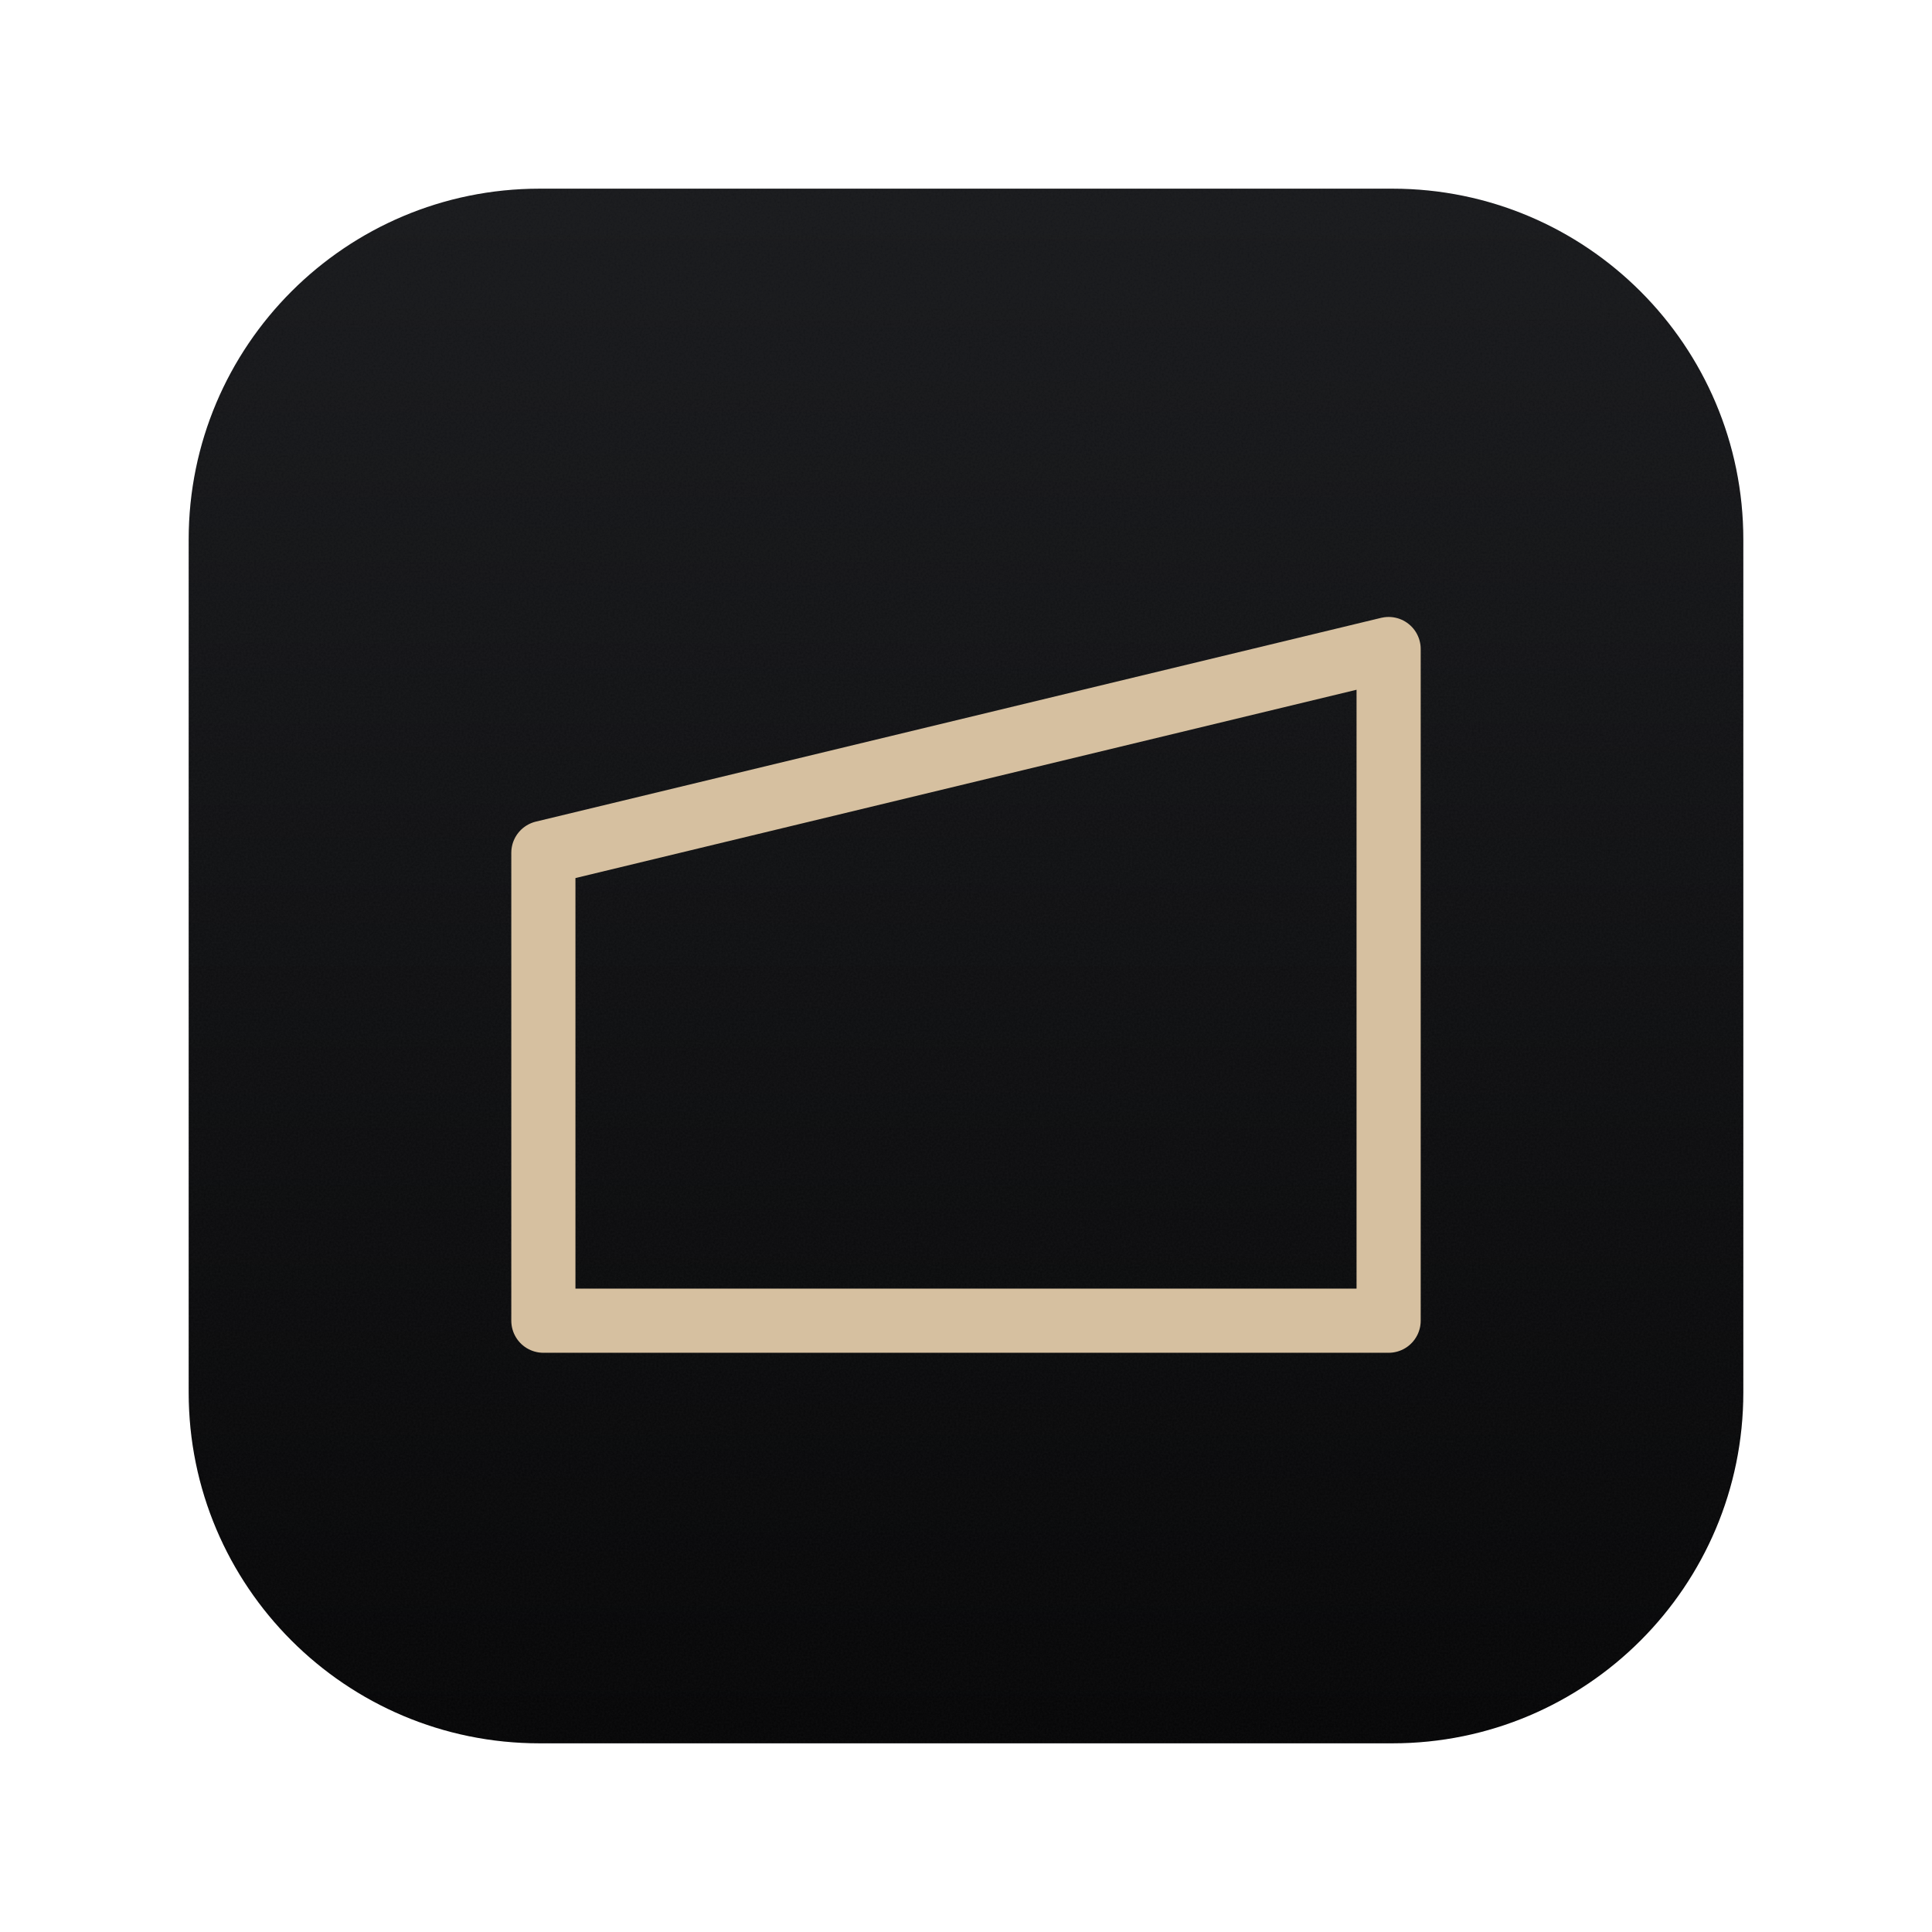
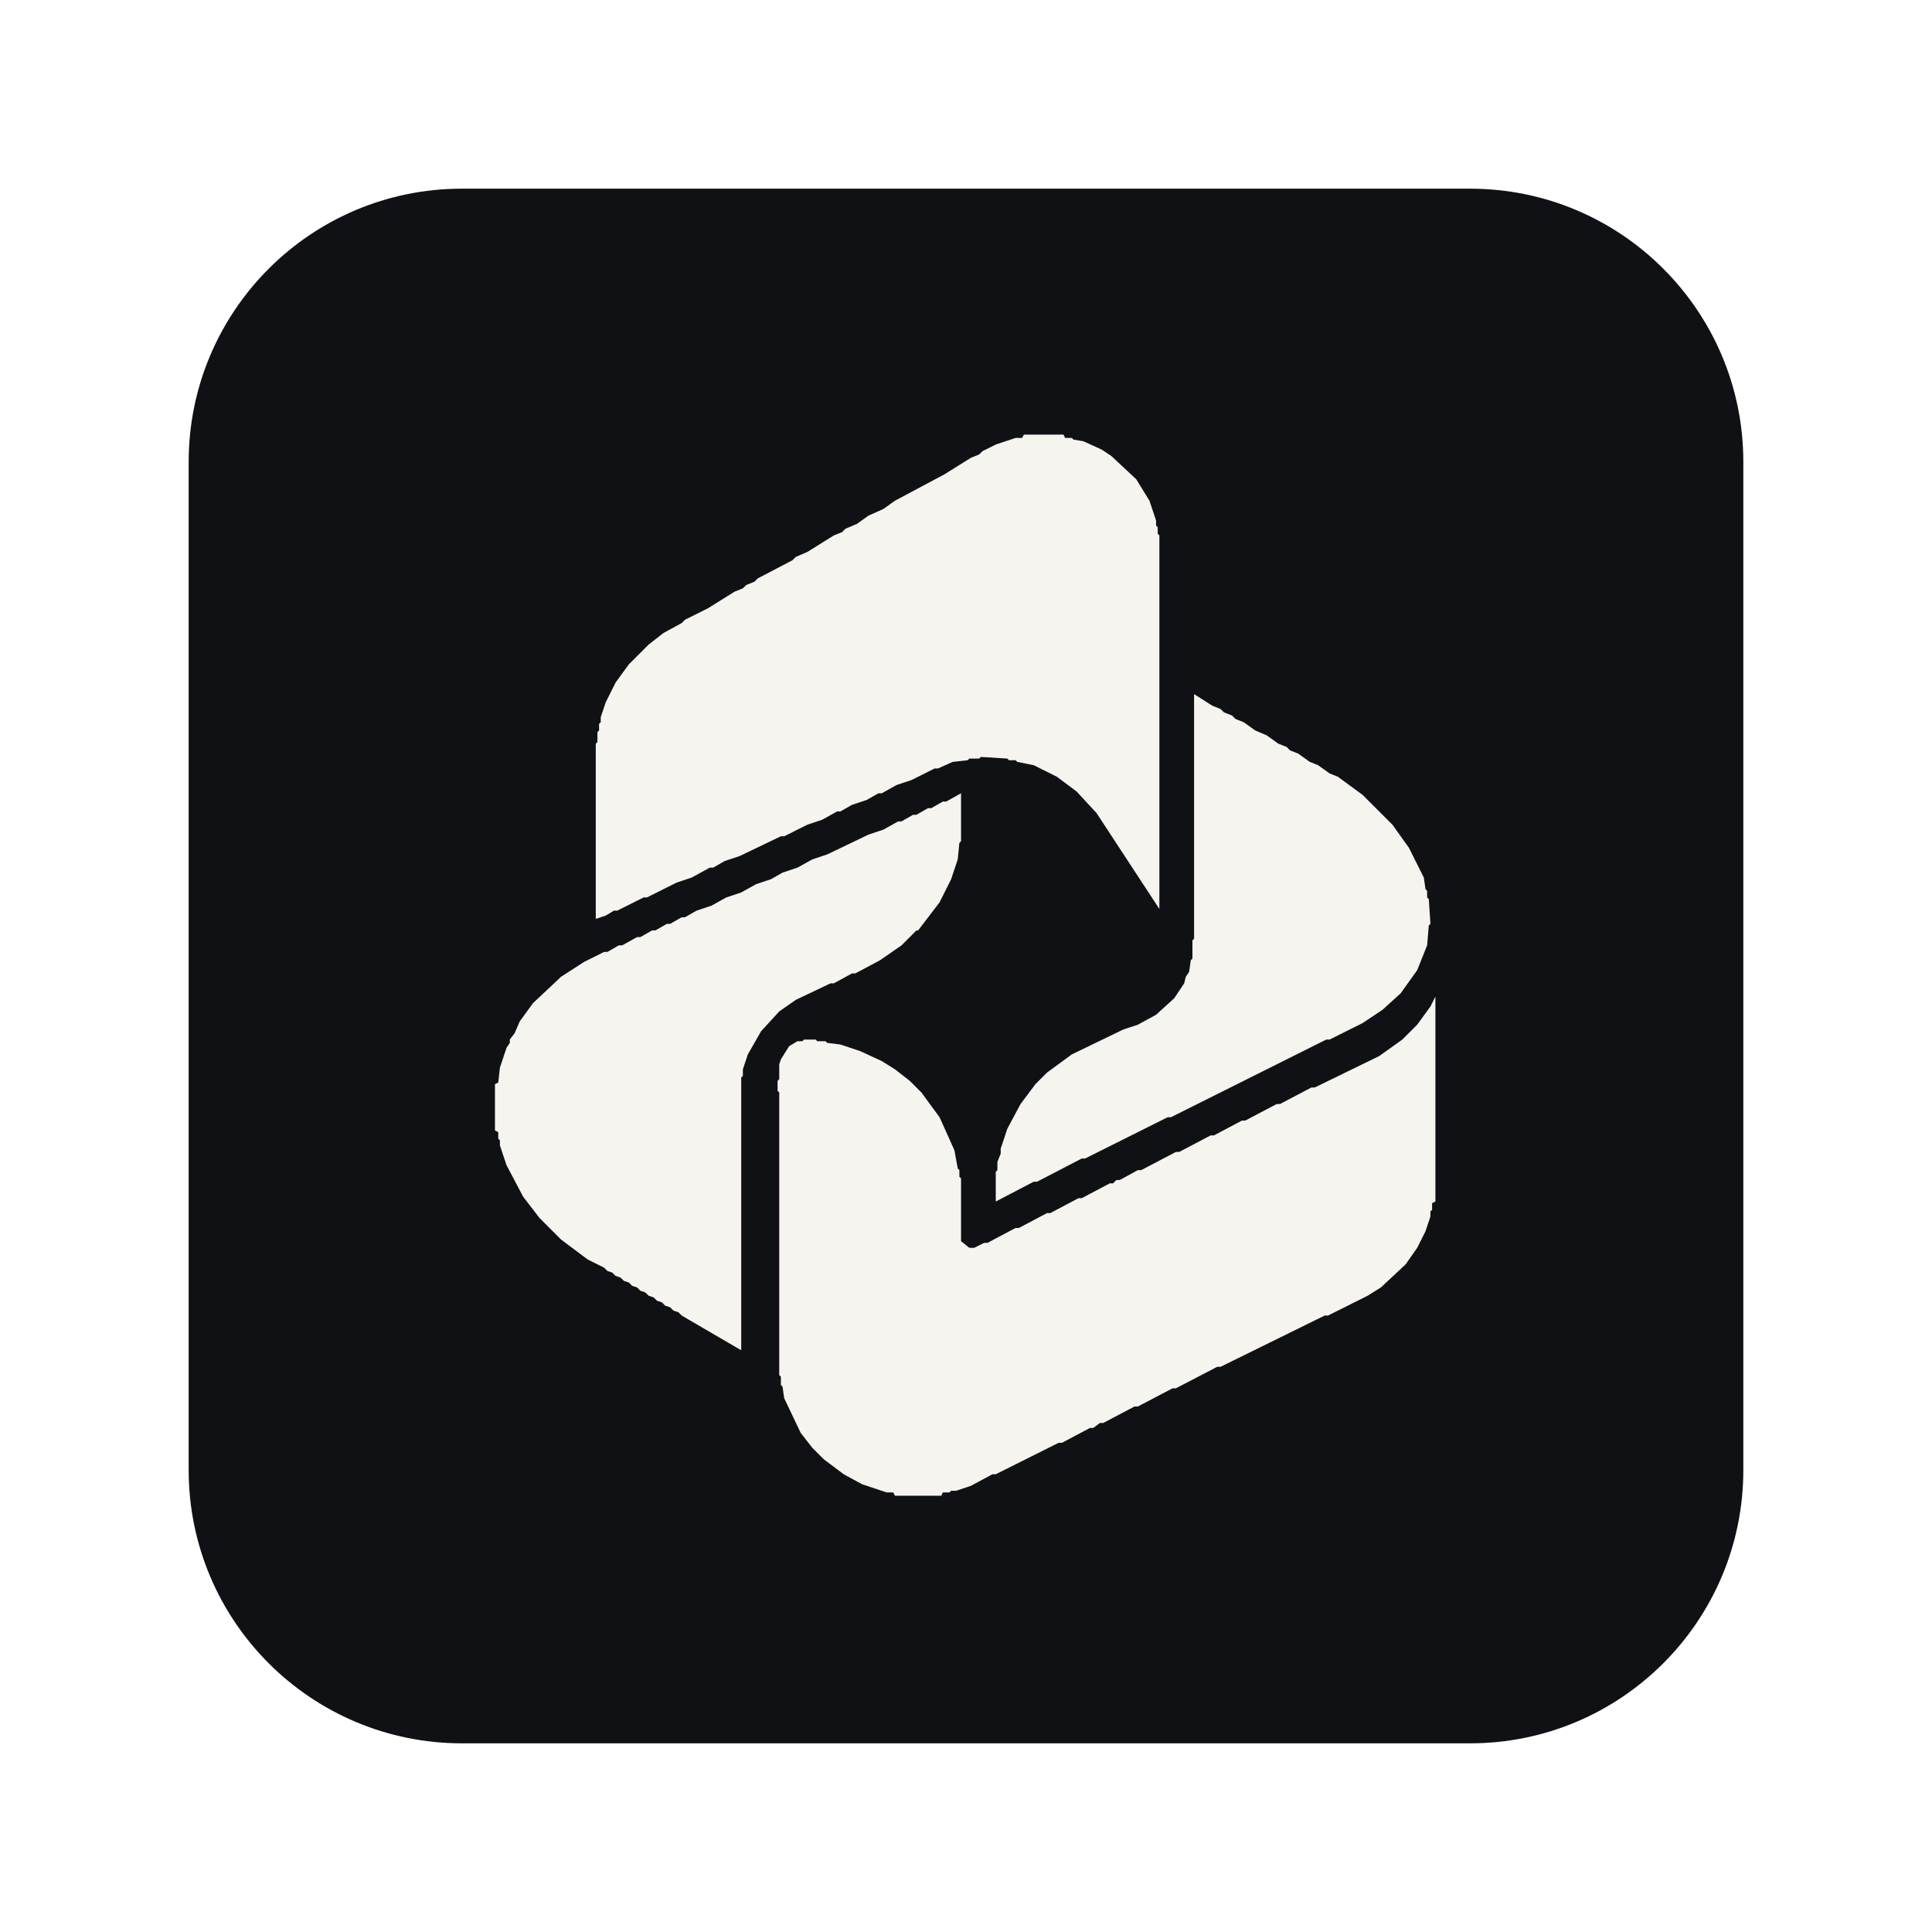
<svg xmlns="http://www.w3.org/2000/svg" width="1024" height="1024" viewBox="0 0 1024 1024">
-   <defs>
-     <linearGradient id="bg" x1="0" y1="0" x2="0" y2="1">
-       <stop offset="0" stop-color="#17181b" />
-       <stop offset="1" stop-color="#050506" />
-     </linearGradient>
-     <filter id="grain" x="0" y="0" width="100%" height="100%">
-       <feTurbulence type="fractalNoise" baseFrequency="0.9" numOctaves="2" stitchTiles="stitch" />
-       <feColorMatrix values="0 0 0 0 1  0 0 0 0 1  0 0 0 0 1  0 0 0 0.035 0" />
-     </filter>
-     <clipPath id="sq">
-       <rect x="100" y="100" width="824" height="824" rx="186" />
-     </clipPath>
-   </defs>
-   <g clip-path="url(#sq)">
-     <rect x="100" y="100" width="824" height="824" fill="url(#bg)" />
-     <rect x="100" y="100" width="824" height="824" filter="url(#grain)" />
-     <g fill="none" stroke-linejoin="round" stroke-linecap="round">
-       <path d="M288 452 L736 344 L736 700 L288 700 Z" stroke="#d6c0a0" stroke-width="34" />
-     </g>
+   <g transform="translate(100 100) scale(0.8046875)">
+     <rect x="0" y="0" width="1024" height="1024" rx="180" fill="#101114" />
+     <path fill="#F6F4EF" fill-rule="evenodd" transform="translate(201.7356 162.0) scale(1.088647)" d="M 569 340 L 566 346 L 558 357 L 549 366 L 535 376 L 496 395 L 494 395 L 475 405 L 473 405 L 454 415 L 452 415 L 435 424 L 433 424 L 414 434 L 412 434 L 391 445 L 389 445 L 378 451 L 376 451 L 374 453 L 372 453 L 355 462 L 353 462 L 336 471 L 334 471 L 317 480 L 315 480 L 298 489 L 296 489 L 290 492 L 287 492 L 282 488 L 282 450 L 281 449 L 281 445 L 280 444 L 278 433 L 269 413 L 258 398 L 251 391 L 242 384 L 234 379 L 221 373 L 209 369 L 201 368 L 200 367 L 195 367 L 194 366 L 187 366 L 186 367 L 183 367 L 178 370 L 173 378 L 172 381 L 172 390 L 171 391 L 171 397 L 172 398 L 172 569 L 173 570 L 173 575 L 174 576 L 175 583 L 185 604 L 192 613 L 199 620 L 211 629 L 222 635 L 237 640 L 241 640 L 242 642 L 270 642 L 271 640 L 275 640 L 276 639 L 279 639 L 288 636 L 301 629 L 303 629 L 341 610 L 343 610 L 360 601 L 362 601 L 366 598 L 368 598 L 387 588 L 389 588 L 410 577 L 412 577 L 437 564 L 439 564 L 502 533 L 504 533 L 528 521 L 536 516 L 551 502 L 558 492 L 563 482 L 566 473 L 566 470 L 567 469 L 567 465 L 569 464 Z M 282 217 L 273 222 L 271 222 L 264 226 L 262 226 L 255 230 L 253 230 L 246 234 L 244 234 L 235 239 L 226 242 L 201 254 L 192 257 L 183 262 L 174 265 L 167 269 L 158 272 L 149 277 L 140 280 L 131 285 L 122 288 L 115 292 L 113 292 L 106 296 L 104 296 L 97 300 L 95 300 L 88 304 L 86 304 L 77 309 L 75 309 L 68 313 L 66 313 L 54 319 L 40 328 L 23 344 L 15 355 L 12 362 L 9 366 L 9 368 L 7 371 L 3 383 L 2 392 L 0 393 L 0 421 L 2 422 L 2 426 L 3 427 L 3 430 L 7 442 L 17 461 L 27 474 L 40 487 L 56 499 L 66 504 L 68 506 L 71 507 L 73 509 L 76 510 L 78 512 L 81 513 L 83 515 L 86 516 L 88 518 L 91 519 L 93 521 L 96 522 L 98 524 L 101 525 L 103 527 L 106 528 L 108 530 L 111 531 L 113 533 L 149 554 L 149 389 L 150 388 L 150 384 L 153 375 L 161 361 L 172 349 L 182 342 L 203 332 L 205 332 L 216 326 L 218 326 L 233 318 L 246 309 L 255 300 L 256 300 L 269 283 L 276 269 L 280 257 L 281 247 L 282 246 Z M 525 218 L 510 207 L 505 205 L 498 200 L 493 198 L 486 193 L 481 191 L 479 189 L 474 187 L 467 182 L 460 179 L 453 174 L 448 172 L 446 170 L 441 168 L 439 166 L 434 164 L 423 157 L 423 305 L 422 306 L 422 317 L 421 318 L 420 325 L 418 328 L 417 332 L 411 341 L 400 351 L 389 357 L 380 360 L 349 375 L 334 386 L 327 393 L 318 405 L 310 420 L 306 432 L 306 435 L 304 440 L 304 445 L 303 446 L 303 464 L 326 452 L 328 452 L 355 438 L 357 438 L 407 413 L 409 413 L 503 366 L 505 366 L 525 356 L 537 348 L 548 338 L 558 324 L 564 309 L 565 297 L 566 296 L 565 281 L 564 280 L 564 276 L 563 275 L 562 268 L 553 250 L 543 236 Z M 388 27 L 373 13 L 367 9 L 356 4 L 350 3 L 349 2 L 345 2 L 344 0 L 320 0 L 319 2 L 315 2 L 303 6 L 295 10 L 293 12 L 288 14 L 272 24 L 242 40 L 235 45 L 226 49 L 219 54 L 212 57 L 210 59 L 205 61 L 189 71 L 182 74 L 180 76 L 159 87 L 157 89 L 152 91 L 150 93 L 145 95 L 129 105 L 115 112 L 113 114 L 102 120 L 93 127 L 81 139 L 73 150 L 67 162 L 64 171 L 64 174 L 63 175 L 63 179 L 62 180 L 62 186 L 61 187 L 61 293 L 67 291 L 72 288 L 74 288 L 90 280 L 92 280 L 110 271 L 119 268 L 130 262 L 132 262 L 139 258 L 148 255 L 173 243 L 175 243 L 189 236 L 198 233 L 207 228 L 209 228 L 216 224 L 225 221 L 232 217 L 234 217 L 243 212 L 252 209 L 266 202 L 268 202 L 277 198 L 286 197 L 287 196 L 293 196 L 294 195 L 310 196 L 311 197 L 315 197 L 316 198 L 326 200 L 340 207 L 352 216 L 364 229 L 402 287 L 402 61 L 401 60 L 401 56 L 400 55 L 400 52 L 396 40 Z" />
  </g>
</svg>
